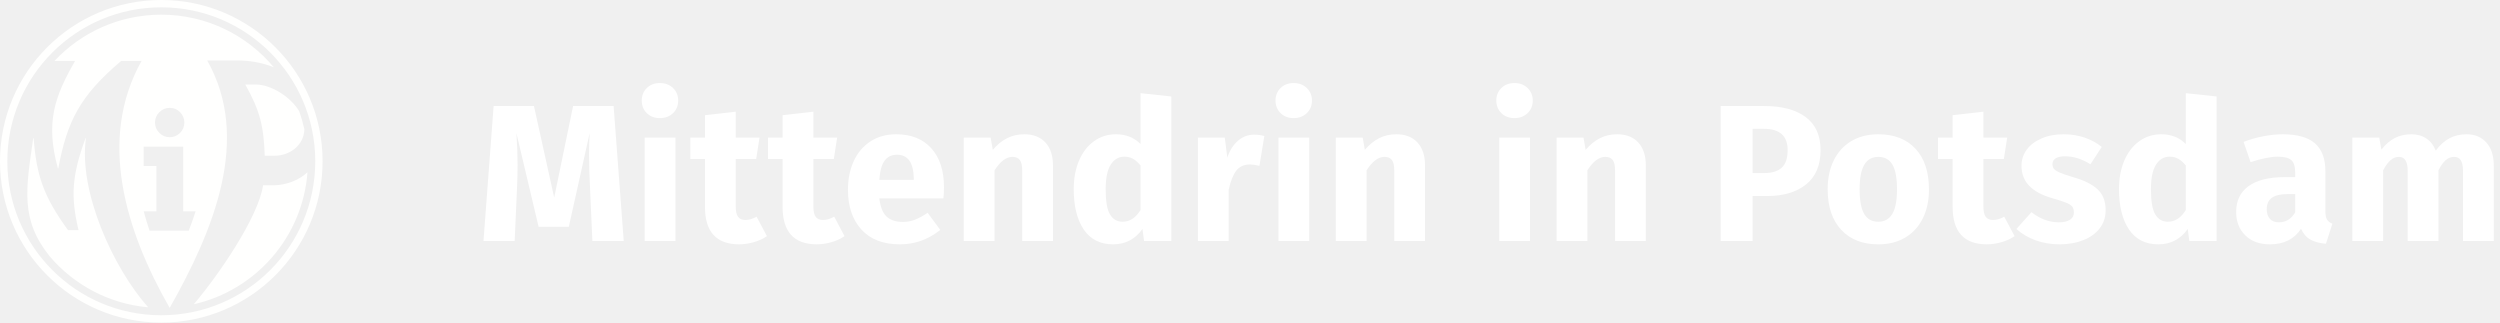
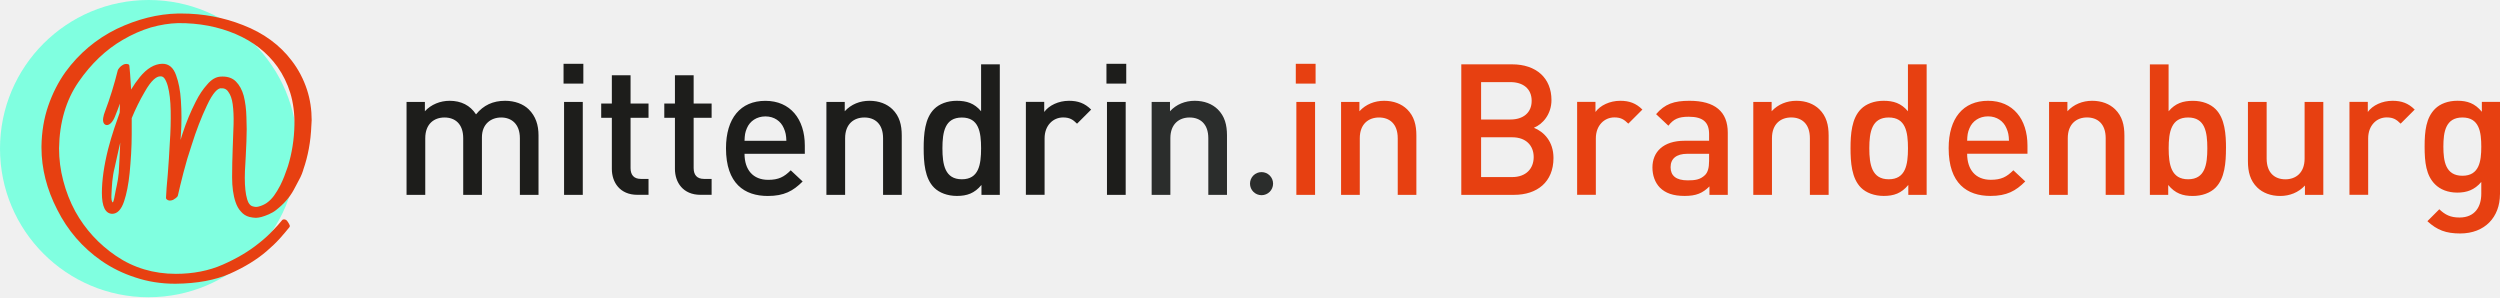
- <svg xmlns="http://www.w3.org/2000/svg" width="248px" height="32px" viewBox="0 0 248 32" version="1.1">
-   <g id="Symbole" stroke="none" stroke-width="1" fill="none" fill-rule="evenodd">
-     <g id="Logo/S-Copy" transform="translate(-16, -8)">
-       <g id="Group" transform="translate(16, 8)">
-         <g id="Mittendrin-in-Potsda" transform="translate(47.962, 8.238)" fill="#FFFFFF" fill-rule="nonzero">
-           <path d="M13.913,15.671 L10.802,15.671 L10.57,10.435 C10.506,9.185 10.473,8.071 10.473,7.092 C10.473,6.345 10.493,5.636 10.531,4.966 L8.464,14.261 L5.469,14.261 L3.266,4.966 C3.343,6.087 3.382,7.143 3.382,8.135 C3.382,8.882 3.362,9.662 3.324,10.473 L3.092,15.671 L0,15.671 L1.005,2.28 L5.005,2.28 L7.014,11.362 L8.889,2.28 L12.908,2.28 L13.913,15.671 Z" id="Path" />
-           <path d="M19.043,5.411 L19.043,15.671 L15.99,15.671 L15.99,5.411 L19.043,5.411 Z M17.498,0 C18.026,0 18.461,0.164 18.802,0.493 C19.143,0.821 19.314,1.237 19.314,1.739 C19.314,2.242 19.143,2.657 18.802,2.986 C18.461,3.314 18.026,3.478 17.498,3.478 C16.969,3.478 16.538,3.314 16.203,2.986 C15.868,2.657 15.7,2.242 15.7,1.739 C15.7,1.237 15.868,0.821 16.203,0.493 C16.538,0.164 16.969,0 17.498,0 Z" id="Shape" />
-           <path d="M28.116,15.188 C27.742,15.446 27.308,15.646 26.812,15.787 C26.316,15.929 25.823,16 25.333,16 C23.092,15.987 21.971,14.75 21.971,12.29 L21.971,7.536 L20.522,7.536 L20.522,5.411 L21.971,5.411 L21.971,3.188 L25.024,2.841 L25.024,5.411 L27.382,5.411 L27.053,7.536 L25.024,7.536 L25.024,12.251 C25.024,12.728 25.101,13.069 25.256,13.275 C25.411,13.481 25.655,13.585 25.99,13.585 C26.338,13.585 26.705,13.475 27.092,13.256 L28.116,15.188 Z" id="Path" />
-           <path d="M35.816,15.188 C35.443,15.446 35.008,15.646 34.512,15.787 C34.016,15.929 33.523,16 33.034,16 C30.792,15.987 29.671,14.75 29.671,12.29 L29.671,7.536 L28.222,7.536 L28.222,5.411 L29.671,5.411 L29.671,3.188 L32.725,2.841 L32.725,5.411 L35.082,5.411 L34.754,7.536 L32.725,7.536 L32.725,12.251 C32.725,12.728 32.802,13.069 32.957,13.275 C33.111,13.481 33.356,13.585 33.691,13.585 C34.039,13.585 34.406,13.475 34.792,13.256 L35.816,15.188 Z" id="Path" />
-           <path d="M45.681,10.338 C45.681,10.763 45.662,11.13 45.623,11.44 L39.266,11.44 C39.369,12.303 39.614,12.908 40,13.256 C40.386,13.604 40.921,13.778 41.604,13.778 C42.016,13.778 42.415,13.704 42.802,13.556 C43.188,13.407 43.607,13.179 44.058,12.87 L45.314,14.57 C44.116,15.523 42.783,16 41.314,16 C39.652,16 38.377,15.51 37.488,14.531 C36.599,13.552 36.155,12.238 36.155,10.589 C36.155,9.546 36.341,8.609 36.715,7.778 C37.089,6.947 37.636,6.29 38.357,5.807 C39.079,5.324 39.942,5.082 40.947,5.082 C42.428,5.082 43.588,5.546 44.425,6.473 C45.262,7.401 45.681,8.689 45.681,10.338 Z M42.686,9.469 C42.66,7.897 42.106,7.111 41.024,7.111 C40.496,7.111 40.087,7.304 39.797,7.691 C39.507,8.077 39.33,8.715 39.266,9.604 L42.686,9.604 L42.686,9.469 Z" id="Shape" />
-           <path d="M53.652,5.082 C54.541,5.082 55.237,5.353 55.739,5.894 C56.242,6.435 56.493,7.195 56.493,8.174 L56.493,15.671 L53.44,15.671 L53.44,8.696 C53.44,8.18 53.359,7.823 53.198,7.623 C53.037,7.424 52.795,7.324 52.473,7.324 C51.855,7.324 51.262,7.768 50.696,8.657 L50.696,15.671 L47.643,15.671 L47.643,5.411 L50.309,5.411 L50.522,6.628 C50.96,6.113 51.433,5.726 51.942,5.469 C52.451,5.211 53.021,5.082 53.652,5.082 Z" id="Path" />
-           <path d="M68.232,1.333 L68.232,15.671 L65.527,15.671 L65.372,14.473 C64.651,15.491 63.678,16 62.454,16 C61.179,16 60.209,15.51 59.546,14.531 C58.882,13.552 58.551,12.213 58.551,10.512 C58.551,9.469 58.725,8.535 59.072,7.71 C59.42,6.886 59.913,6.242 60.551,5.778 C61.188,5.314 61.919,5.082 62.744,5.082 C63.723,5.082 64.535,5.404 65.179,6.048 L65.179,1.005 L68.232,1.333 Z M63.401,13.758 C64.11,13.758 64.702,13.372 65.179,12.599 L65.179,8.174 C64.934,7.878 64.686,7.659 64.435,7.517 C64.184,7.375 63.897,7.304 63.575,7.304 C63.008,7.304 62.557,7.568 62.222,8.097 C61.887,8.625 61.72,9.436 61.72,10.531 C61.72,11.729 61.865,12.567 62.155,13.043 C62.444,13.52 62.86,13.758 63.401,13.758 Z" id="Shape" />
-           <path d="M76.435,5.121 C76.808,5.121 77.15,5.166 77.459,5.256 L76.976,8.213 C76.589,8.122 76.28,8.077 76.048,8.077 C75.443,8.077 74.982,8.287 74.667,8.705 C74.351,9.124 74.103,9.752 73.923,10.589 L73.923,15.671 L70.87,15.671 L70.87,5.411 L73.536,5.411 L73.787,7.401 C74.019,6.692 74.37,6.135 74.841,5.729 C75.311,5.324 75.842,5.121 76.435,5.121 Z" id="Path" />
-           <path d="M81.913,5.411 L81.913,15.671 L78.86,15.671 L78.86,5.411 L81.913,5.411 Z M80.367,0 C80.895,0 81.33,0.164 81.671,0.493 C82.013,0.821 82.184,1.237 82.184,1.739 C82.184,2.242 82.013,2.657 81.671,2.986 C81.33,3.314 80.895,3.478 80.367,3.478 C79.839,3.478 79.407,3.314 79.072,2.986 C78.738,2.657 78.57,2.242 78.57,1.739 C78.57,1.237 78.738,0.821 79.072,0.493 C79.407,0.164 79.839,0 80.367,0 Z" id="Shape" />
-           <path d="M90.56,5.082 C91.449,5.082 92.145,5.353 92.647,5.894 C93.15,6.435 93.401,7.195 93.401,8.174 L93.401,15.671 L90.348,15.671 L90.348,8.696 C90.348,8.18 90.267,7.823 90.106,7.623 C89.945,7.424 89.704,7.324 89.382,7.324 C88.763,7.324 88.171,7.768 87.604,8.657 L87.604,15.671 L84.551,15.671 L84.551,5.411 L87.217,5.411 L87.43,6.628 C87.868,6.113 88.341,5.726 88.85,5.469 C89.359,5.211 89.929,5.082 90.56,5.082 Z" id="Path" />
-           <path d="M103.816,5.411 L103.816,15.671 L100.763,15.671 L100.763,5.411 L103.816,5.411 Z M102.271,0 C102.799,0 103.233,0.164 103.575,0.493 C103.916,0.821 104.087,1.237 104.087,1.739 C104.087,2.242 103.916,2.657 103.575,2.986 C103.233,3.314 102.799,3.478 102.271,3.478 C101.742,3.478 101.311,3.314 100.976,2.986 C100.641,2.657 100.473,2.242 100.473,1.739 C100.473,1.237 100.641,0.821 100.976,0.493 C101.311,0.164 101.742,0 102.271,0 Z" id="Shape" />
-           <path d="M112.464,5.082 C113.353,5.082 114.048,5.353 114.551,5.894 C115.053,6.435 115.304,7.195 115.304,8.174 L115.304,15.671 L112.251,15.671 L112.251,8.696 C112.251,8.18 112.171,7.823 112.01,7.623 C111.849,7.424 111.607,7.324 111.285,7.324 C110.667,7.324 110.074,7.768 109.507,8.657 L109.507,15.671 L106.454,15.671 L106.454,5.411 L109.121,5.411 L109.333,6.628 C109.771,6.113 110.245,5.726 110.754,5.469 C111.262,5.211 111.833,5.082 112.464,5.082 Z" id="Path" />
-           <path d="M127.053,2.28 C128.818,2.28 130.19,2.647 131.169,3.382 C132.148,4.116 132.638,5.205 132.638,6.647 C132.638,8.155 132.158,9.291 131.198,10.058 C130.238,10.824 128.953,11.208 127.343,11.208 L125.894,11.208 L125.894,15.671 L122.725,15.671 L122.725,2.28 L127.053,2.28 Z M127.072,8.928 C127.82,8.928 128.39,8.75 128.783,8.396 C129.176,8.042 129.372,7.459 129.372,6.647 C129.372,5.243 128.586,4.541 127.014,4.541 L125.894,4.541 L125.894,8.928 L127.072,8.928 Z" id="Shape" />
-           <path d="M138.367,5.082 C139.939,5.082 141.169,5.562 142.058,6.522 C142.947,7.481 143.391,8.824 143.391,10.551 C143.391,11.646 143.188,12.602 142.783,13.42 C142.377,14.238 141.797,14.873 141.043,15.324 C140.29,15.775 139.398,16 138.367,16 C136.808,16 135.581,15.52 134.686,14.56 C133.791,13.601 133.343,12.258 133.343,10.531 C133.343,9.436 133.546,8.48 133.952,7.662 C134.357,6.844 134.937,6.209 135.691,5.758 C136.444,5.308 137.337,5.082 138.367,5.082 Z M138.367,7.324 C137.749,7.324 137.285,7.585 136.976,8.106 C136.667,8.628 136.512,9.436 136.512,10.531 C136.512,11.652 136.663,12.47 136.966,12.986 C137.269,13.501 137.736,13.758 138.367,13.758 C138.986,13.758 139.449,13.498 139.758,12.976 C140.068,12.454 140.222,11.646 140.222,10.551 C140.222,9.43 140.071,8.612 139.768,8.097 C139.465,7.581 138.998,7.324 138.367,7.324 Z" id="Shape" />
-           <path d="M151.884,15.188 C151.51,15.446 151.076,15.646 150.58,15.787 C150.084,15.929 149.591,16 149.101,16 C146.86,15.987 145.739,14.75 145.739,12.29 L145.739,7.536 L144.29,7.536 L144.29,5.411 L145.739,5.411 L145.739,3.188 L148.792,2.841 L148.792,5.411 L151.15,5.411 L150.821,7.536 L148.792,7.536 L148.792,12.251 C148.792,12.728 148.87,13.069 149.024,13.275 C149.179,13.481 149.424,13.585 149.758,13.585 C150.106,13.585 150.473,13.475 150.86,13.256 L151.884,15.188 Z" id="Path" />
-           <path d="M156.763,5.082 C157.498,5.082 158.187,5.192 158.831,5.411 C159.475,5.63 160.042,5.939 160.531,6.338 L159.411,8.058 C158.573,7.53 157.729,7.266 156.879,7.266 C156.48,7.266 156.174,7.333 155.961,7.469 C155.749,7.604 155.643,7.794 155.643,8.039 C155.643,8.232 155.691,8.39 155.787,8.512 C155.884,8.634 156.081,8.76 156.377,8.889 C156.673,9.018 157.13,9.172 157.749,9.353 C158.818,9.662 159.614,10.064 160.135,10.56 C160.657,11.056 160.918,11.742 160.918,12.618 C160.918,13.314 160.718,13.916 160.319,14.425 C159.919,14.934 159.372,15.324 158.676,15.594 C157.981,15.865 157.208,16 156.357,16 C155.494,16 154.692,15.865 153.952,15.594 C153.211,15.324 152.583,14.95 152.068,14.473 L153.556,12.812 C154.419,13.481 155.327,13.816 156.28,13.816 C156.744,13.816 157.108,13.733 157.372,13.565 C157.636,13.398 157.768,13.159 157.768,12.85 C157.768,12.605 157.717,12.412 157.614,12.271 C157.51,12.129 157.311,11.997 157.014,11.874 C156.718,11.752 156.248,11.601 155.604,11.42 C154.586,11.124 153.826,10.712 153.324,10.184 C152.821,9.655 152.57,8.998 152.57,8.213 C152.57,7.62 152.741,7.089 153.082,6.618 C153.424,6.148 153.913,5.775 154.551,5.498 C155.188,5.221 155.926,5.082 156.763,5.082 Z" id="Path" />
-           <path d="M171.923,1.333 L171.923,15.671 L169.217,15.671 L169.063,14.473 C168.341,15.491 167.369,16 166.145,16 C164.87,16 163.9,15.51 163.237,14.531 C162.573,13.552 162.242,12.213 162.242,10.512 C162.242,9.469 162.415,8.535 162.763,7.71 C163.111,6.886 163.604,6.242 164.242,5.778 C164.879,5.314 165.61,5.082 166.435,5.082 C167.414,5.082 168.225,5.404 168.87,6.048 L168.87,1.005 L171.923,1.333 Z M167.092,13.758 C167.8,13.758 168.393,13.372 168.87,12.599 L168.87,8.174 C168.625,7.878 168.377,7.659 168.126,7.517 C167.874,7.375 167.588,7.304 167.266,7.304 C166.699,7.304 166.248,7.568 165.913,8.097 C165.578,8.625 165.411,9.436 165.411,10.531 C165.411,11.729 165.556,12.567 165.845,13.043 C166.135,13.52 166.551,13.758 167.092,13.758 Z" id="Shape" />
-           <path d="M182.715,12.696 C182.715,13.082 182.77,13.366 182.879,13.546 C182.989,13.726 183.166,13.862 183.411,13.952 L182.773,15.942 C182.142,15.89 181.626,15.752 181.227,15.527 C180.828,15.301 180.519,14.944 180.3,14.454 C179.63,15.485 178.599,16 177.208,16 C176.19,16 175.378,15.704 174.773,15.111 C174.167,14.519 173.865,13.746 173.865,12.792 C173.865,11.671 174.277,10.815 175.101,10.222 C175.926,9.63 177.118,9.333 178.676,9.333 L179.72,9.333 L179.72,8.889 C179.72,8.283 179.591,7.868 179.333,7.643 C179.076,7.417 178.625,7.304 177.981,7.304 C177.646,7.304 177.24,7.353 176.763,7.449 C176.287,7.546 175.797,7.678 175.295,7.845 L174.599,5.836 C175.243,5.591 175.903,5.404 176.58,5.275 C177.256,5.147 177.884,5.082 178.464,5.082 C179.932,5.082 181.008,5.385 181.691,5.99 C182.374,6.596 182.715,7.504 182.715,8.715 L182.715,12.696 Z M178.097,13.816 C178.792,13.816 179.333,13.488 179.72,12.831 L179.72,11.014 L178.966,11.014 C178.271,11.014 177.752,11.137 177.411,11.382 C177.069,11.626 176.899,12.006 176.899,12.522 C176.899,12.934 177.005,13.253 177.217,13.478 C177.43,13.704 177.723,13.816 178.097,13.816 Z" id="Shape" />
-           <path d="M196.734,5.082 C197.546,5.082 198.196,5.356 198.686,5.903 C199.176,6.451 199.42,7.208 199.42,8.174 L199.42,15.671 L196.367,15.671 L196.367,8.696 C196.367,7.781 196.077,7.324 195.498,7.324 C195.176,7.324 194.892,7.433 194.647,7.652 C194.403,7.871 194.164,8.206 193.932,8.657 L193.932,15.671 L190.879,15.671 L190.879,8.696 C190.879,7.781 190.589,7.324 190.01,7.324 C189.7,7.324 189.42,7.436 189.169,7.662 C188.918,7.887 188.676,8.219 188.444,8.657 L188.444,15.671 L185.391,15.671 L185.391,5.411 L188.058,5.411 L188.271,6.609 C188.67,6.093 189.111,5.71 189.594,5.459 C190.077,5.208 190.628,5.082 191.246,5.082 C191.826,5.082 192.325,5.224 192.744,5.507 C193.163,5.791 193.469,6.19 193.662,6.705 C194.074,6.151 194.528,5.742 195.024,5.478 C195.52,5.214 196.09,5.082 196.734,5.082 Z" id="Path" />
+ <svg xmlns="http://www.w3.org/2000/svg" id="Ebene_2" data-name="Ebene 2" viewBox="0 0 669.271 79.576" version="1.1" width="669.271" height="79.576">
+   <defs id="defs1">
+     <style id="style1">
+       .cls-1 {
+         fill: #80ffe0;
+       }
+ 
+       .cls-2 {
+         fill: #2b2d2c;
+       }
+ 
+       .cls-3 {
+         fill: #1d1d1b;
+       }
+ 
+       .cls-4 {
+         fill: #e74011;
+       }
+     </style>
+   </defs>
+   <g id="Ebene_1-2" data-name="Ebene 1" transform="translate(-30.99138,-30.20716)">
+     <g id="g6">
+       <g id="g9" transform="translate(28.99138)">
+         <g id="g7" transform="translate(0,5.207158)">
+           <path class="cls-1" d="m 41.788,104.568 c 21.976,0 39.788,-17.812 39.788,-39.788 C 81.576,42.805 63.756,25 41.788,25 19.82,25 2,42.812 2,64.788 2,86.763 19.812,104.576 41.788,104.576 v 0 z" id="path1" style="stroke-width:0.729" />
        </g>
-         <path d="M32,16 C32,7.163 24.837,0 16,0 C7.163,0 0,7.163 0,16 C0,24.837 7.163,32 16,32 C24.837,32 32,24.837 32,16 Z M31.273,16 C31.273,24.435 24.435,31.273 16,31.273 C7.565,31.273 0.727,24.435 0.727,16 C0.727,7.565 7.565,0.727 16,0.727 C24.435,0.727 31.273,7.565 31.273,16 Z M30.193,12.822 C30.055,12.204 29.882,11.599 29.668,11.013 C28.742,9.499 26.777,8.387 25.415,8.387 C24.982,8.387 24.766,8.387 24.333,8.387 C25.777,10.958 26.163,12.483 26.262,15.447 C26.663,15.447 26.863,15.447 27.263,15.447 C28.713,15.447 30.157,14.428 30.193,12.822 Z M23.678,5.999 C24.566,5.999 25.949,6.17 27.164,6.678 C24.495,3.486 20.486,1.455 16,1.455 C11.814,1.455 8.044,3.225 5.39,6.055 C5.395,6.052 5.398,6.049 5.403,6.045 C6.203,6.045 6.647,6.045 7.448,6.045 C5.454,9.524 4.474,12.087 5.744,16.703 C5.76,16.703 5.768,16.703 5.784,16.703 C6.648,12.087 7.895,9.524 12.021,6.045 C12.83,6.045 13.234,6.045 14.043,6.045 C9.696,13.794 12.409,22.806 16.818,30.521 C16.827,30.521 16.836,30.52 16.846,30.519 C21.223,22.786 24.933,13.728 20.552,5.999 C21.802,5.999 22.427,5.999 23.678,5.999 Z M18.286,12.16 C18.286,12.561 18.144,12.903 17.86,13.186 C17.576,13.469 17.233,13.611 16.831,13.611 C16.435,13.611 16.094,13.468 15.807,13.182 C15.52,12.895 15.376,12.555 15.376,12.16 C15.376,11.76 15.518,11.417 15.802,11.13 C16.086,10.844 16.429,10.701 16.831,10.701 C17.238,10.701 17.583,10.844 17.864,11.13 C18.145,11.417 18.286,11.76 18.286,12.16 Z M19.407,20.961 C19.199,21.603 18.971,22.243 18.724,22.881 L14.835,22.881 C14.62,22.243 14.425,21.603 14.253,20.961 L15.514,20.961 L15.514,16.468 L14.249,16.468 L14.249,14.549 L18.174,14.549 L18.174,20.961 L19.407,20.961 Z M6.748,22.83 C4.308,19.473 3.626,17.419 3.336,13.71 C3.32,13.71 3.311,13.709 3.295,13.709 C2.585,18.705 1.963,21.775 4.972,25.478 C7.374,28.271 10.817,30.141 14.7,30.485 C11.162,26.503 7.783,18.932 8.525,13.71 C8.508,13.71 8.5,13.71 8.484,13.71 C7.131,17.419 6.992,19.473 7.789,22.83 C7.373,22.83 7.164,22.83 6.748,22.83 Z M26.098,18.379 C25.622,21.597 21.566,27.44 19.224,30.182 C25.362,28.793 30.024,23.525 30.501,17.089 C29.644,17.907 28.298,18.379 27.16,18.379 C26.735,18.379 26.523,18.379 26.098,18.379 L26.098,18.379 Z" id="230919-logos-final_2-copy" fill="#FFFFFE" />
+         <path class="cls-4" d="m 85.44,62.474 c 0,-2.909 -0.416,-5.68 -1.247,-8.224 -0.933,-2.858 -2.304,-5.468 -4.061,-7.75 C 76.946,42.263 72.549,39.04 67.066,36.926 61.875,34.87 56.312,33.827 50.53,33.827 h -0.904 c -5.366,0.109 -10.878,1.495 -16.405,4.127 -5.468,2.69 -10.076,6.562 -13.686,11.52 -1.918,2.683 -3.471,5.731 -4.615,9.048 -1.152,3.325 -1.764,6.985 -1.815,10.886 v 0.314 c 0,5.585 1.414,11.17 4.2,16.58 2.793,5.585 6.781,10.208 11.87,13.737 2.741,1.903 5.796,3.398 9.077,4.448 3.296,1.108 6.854,1.677 10.579,1.677 h 0.168 c 5.738,-0.051 10.652,-0.962 14.604,-2.712 3.879,-1.735 7.145,-3.74 9.719,-5.95 1.363,-1.159 2.588,-2.333 3.631,-3.492 0.977,-1.101 1.83,-2.107 2.537,-2.997 0.109,-0.139 0.139,-0.328 0.066,-0.496 -0.117,-0.284 -0.292,-0.598 -0.518,-0.926 -0.306,-0.569 -0.751,-0.649 -0.992,-0.649 -0.073,0 -0.139,0 -0.211,0.022 -0.124,0.022 -0.241,0.087 -0.314,0.19 -0.693,0.868 -1.582,1.852 -2.654,2.946 -1.065,1.123 -2.297,2.238 -3.689,3.317 -2.603,2.1 -5.826,4.003 -9.559,5.643 -3.704,1.633 -7.925,2.457 -12.548,2.457 -5.935,0 -11.301,-1.604 -15.96,-4.768 -4.623,-3.128 -8.319,-7.16 -10.973,-11.972 -1.385,-2.559 -2.464,-5.323 -3.208,-8.203 -0.744,-2.814 -1.123,-5.731 -1.123,-8.647 0.109,-6.927 1.852,-12.898 5.199,-17.761 3.354,-4.878 7.349,-8.676 11.87,-11.294 2.443,-1.436 4.973,-2.552 7.517,-3.317 2.545,-0.715 4.987,-1.101 7.255,-1.159 5.592,-0.051 10.798,0.941 15.472,2.938 4.659,1.99 8.414,4.936 11.163,8.757 1.48,2.093 2.632,4.448 3.427,6.992 0.795,2.603 1.167,5.483 1.116,8.545 -0.08,3.893 -0.671,7.619 -1.735,11.046 -0.073,0.211 -0.16,0.445 -0.248,0.707 -0.408,1.174 -0.97,2.785 -1.815,4.455 -1.174,2.209 -2.107,3.616 -3.638,4.71 -0.656,0.437 -1.363,0.751 -2.114,0.948 -0.255,0.066 -0.467,0.109 -0.78,0.109 v 0 c -0.343,-0.015 -0.612,-0.087 -0.926,-0.182 -0.394,-0.117 -0.736,-0.43 -1.035,-0.933 -0.284,-0.576 -0.503,-1.291 -0.656,-2.122 -0.306,-1.677 -0.408,-3.828 -0.306,-6.38 0.153,-2.501 0.284,-5.14 0.394,-7.838 0.102,-2.246 0.102,-4.477 0,-6.613 -0.051,-2.114 -0.299,-4.025 -0.722,-5.68 -0.437,-1.589 -1.145,-2.88 -2.085,-3.821 -0.89,-0.89 -2.085,-1.334 -3.558,-1.334 -0.168,0 -0.343,0 -0.503,0.015 -1.291,0.058 -2.523,0.78 -3.638,2.122 -1.123,1.232 -2.151,2.771 -3.055,4.572 -1.363,2.669 -2.53,5.483 -3.478,8.378 -0.219,0.685 -0.416,1.312 -0.598,1.896 0.029,-0.43 0.058,-0.897 0.095,-1.393 0.211,-3.033 0.211,-6.139 0,-9.223 -0.16,-2.596 -0.598,-4.856 -1.283,-6.708 C 48.43,48.315 47.212,47.279 45.514,47.279 h -0.095 c -2.085,0.058 -4.098,1.254 -5.971,3.551 -0.831,1.013 -1.619,2.136 -2.348,3.347 -0.204,-3.398 -0.357,-5.541 -0.467,-6.372 -0.029,-0.204 -0.175,-0.372 -0.372,-0.423 -0.54,-0.139 -1.072,-0.036 -1.538,0.306 -0.416,0.248 -0.787,0.642 -1.123,1.167 -0.029,0.044 -0.051,0.095 -0.066,0.153 -0.933,3.77 -2.085,7.495 -3.427,11.053 -0.408,1.043 -0.787,2.45 -0.277,3.201 0.19,0.27 0.467,0.423 0.787,0.423 0.758,0 1.582,-0.853 2.144,-2.238 0.518,-1.269 0.962,-2.435 1.342,-3.5 -0.015,0.685 -0.029,1.422 -0.044,2.217 0,0.102 -0.015,0.204 -0.051,0.299 -0.467,1.305 -0.948,2.676 -1.414,4.083 -0.627,1.881 -1.181,3.762 -1.655,5.6 -1.101,4.404 -1.662,8.341 -1.662,11.71 0,3.646 0.919,5.527 2.749,5.592 1.371,0 2.443,-1.116 3.186,-3.317 0.678,-2.005 1.181,-4.572 1.495,-7.627 0.153,-1.589 0.284,-3.31 0.394,-5.111 0.102,-1.779 0.16,-3.58 0.16,-5.352 v -4.207 c 1.028,-2.486 2.173,-4.805 3.405,-6.905 1.969,-3.536 3.376,-4.28 4.214,-4.28 0.015,0 0.029,0 0.044,0 0.452,-0.036 0.809,0.146 1.123,0.569 0.335,0.474 0.627,1.159 0.875,2.034 0.459,1.677 0.722,3.901 0.773,6.613 0.051,2.734 -0.029,5.592 -0.233,8.501 -0.153,2.968 -0.335,5.84 -0.547,8.509 -0.262,2.712 -0.423,4.827 -0.474,6.292 0,0.139 0.051,0.27 0.146,0.372 0.401,0.408 0.992,0.481 1.713,0.19 0.022,-0.007 0.036,-0.015 0.058,-0.029 0.532,-0.299 0.911,-0.591 1.159,-0.911 0.044,-0.058 0.08,-0.131 0.095,-0.204 0.357,-1.604 0.846,-3.602 1.48,-6.095 0.62,-2.435 1.378,-4.98 2.253,-7.568 1.181,-3.77 2.537,-7.277 4.032,-10.434 1.706,-3.675 2.931,-4.557 3.646,-4.644 0.941,-0.087 1.633,0.219 2.1,0.948 0,0.007 0.015,0.022 0.022,0.029 0.569,0.766 0.955,1.867 1.152,3.288 0.204,1.531 0.284,3.325 0.233,5.323 -0.051,2.071 -0.131,4.251 -0.233,6.489 -0.102,2.639 -0.16,5.257 -0.16,7.772 0,2.515 0.306,4.819 0.911,6.577 0.343,1.05 0.838,1.932 1.48,2.603 0.591,0.7 1.334,1.167 2.224,1.407 0.583,0.139 1.137,0.219 1.662,0.241 v 0 c 0,0 0,0 0,0 0.058,0 0.08,0 0.131,0 0.445,-0.007 1.013,-0.109 1.487,-0.241 1.108,-0.306 2.793,-0.97 3.864,-1.83 2.136,-1.684 3.646,-3.405 4.739,-5.417 0.357,-0.7 0.671,-1.269 0.948,-1.779 0.62,-1.123 1.108,-2.012 1.582,-3.463 0.015,-0.044 0.022,-0.095 0.022,-0.139 1.276,-3.638 2.005,-7.605 2.165,-11.812 0.051,-0.489 0.08,-0.948 0.08,-1.371 v 0 z m -51.25,5.95 c -0.051,1.327 -0.306,6.876 -0.401,8.057 -0.204,2.384 -0.802,4.397 -1.057,5.993 -0.219,1.342 -0.423,1.786 -0.51,1.918 -0.058,-0.015 -0.087,-0.036 -0.124,-0.073 -0.117,-0.131 -0.386,-0.612 -0.248,-2.289 0.102,-1.939 0.16,-4.331 0.882,-7.116 0.168,-0.722 1.247,-5.738 1.451,-6.496 v 0 z" id="path2" style="stroke-width:0.729" />
+       </g>
+       <g id="g8" transform="translate(0.7071066,-22.64955)">
+         <path class="cls-4" d="M 382.34,105.02 V 80.14 h -5.01 v 24.88 z m 0.14,-29.79 v -5.3 h -5.3 v 5.3 z m 26.98,29.79 v -15.9 c 0,-2.8 -0.59,-5.15 -2.5,-7.02 -1.47,-1.42 -3.58,-2.26 -6.13,-2.26 -2.55,0 -4.91,0.93 -6.62,2.8 v -2.5 h -4.91 v 24.88 h 5.01 V 89.86 c 0,-3.83 2.36,-5.55 5.15,-5.55 2.79,0 5.01,1.67 5.01,5.55 v 15.16 h 5.01 z" id="path3" />
+         <path class="cls-2" d="m 358.76,105.02 v -15.9 c 0,-2.8 -0.59,-5.15 -2.5,-7.02 -1.47,-1.42 -3.58,-2.26 -6.13,-2.26 -2.55,0 -4.91,0.93 -6.63,2.8 v -2.5 h -4.91 v 24.88 h 5.01 V 89.86 c 0,-3.83 2.36,-5.55 5.15,-5.55 2.79,0 5.01,1.67 5.01,5.55 v 15.16 h 5.01 z m 12.34,-3 c 0,-1.71 -1.38,-3.09 -3.09,-3.09 -1.71,0 -3.09,1.38 -3.09,3.09 0,1.71 1.38,3.09 3.09,3.09 1.71,0 3.09,-1.38 3.09,-3.09 z" id="path4" />
+         <path class="cls-3" d="m 174.45,105.02 v -15.9 c 0,-2.8 -0.74,-5.15 -2.65,-7.02 -1.47,-1.42 -3.73,-2.26 -6.28,-2.26 -3.29,0 -5.79,1.18 -7.8,3.63 -1.57,-2.4 -3.97,-3.63 -7.07,-3.63 -2.5,0 -4.96,0.98 -6.62,2.8 v -2.5 h -4.91 v 24.88 h 5.01 V 89.86 c 0,-3.83 2.36,-5.55 5.15,-5.55 2.79,0 5.01,1.67 5.01,5.55 v 15.16 h 5.01 V 89.61 c 0,-3.58 2.45,-5.3 5.15,-5.3 2.7,0 5.01,1.67 5.01,5.55 v 15.16 h 5.01 z m 11.85,0 V 80.14 h -5.01 v 24.88 z m 0.15,-29.79 v -5.3 h -5.3 v 5.3 z m 17.45,29.79 v -4.27 h -2.06 c -1.87,0 -2.75,-1.08 -2.75,-2.9 V 84.4 h 4.81 v -3.83 h -4.81 v -7.56 h -5.01 v 7.56 h -2.85 v 3.83 h 2.85 v 13.69 c 0,3.58 2.16,6.92 6.82,6.92 h 2.99 z m 16.89,0 v -4.27 h -2.06 c -1.87,0 -2.75,-1.08 -2.75,-2.9 V 84.4 h 4.81 v -3.83 h -4.81 v -7.56 h -5.01 v 7.56 h -2.85 v 3.83 h 2.85 v 13.69 c 0,3.58 2.16,6.92 6.82,6.92 h 2.99 z m 24.95,-10.99 v -2.21 c 0,-7.07 -3.88,-11.97 -10.55,-11.97 -6.67,0 -10.55,4.66 -10.55,12.71 0,9.47 4.96,12.76 11.19,12.76 4.37,0 6.77,-1.33 9.33,-3.88 l -3.19,-2.99 c -1.77,1.77 -3.24,2.55 -6.04,2.55 -4.07,0 -6.33,-2.7 -6.33,-6.97 h 16.15 z m -4.95,-3.48 H 229.6 c 0.05,-1.52 0.15,-2.26 0.64,-3.39 0.79,-1.86 2.6,-3.14 4.96,-3.14 2.36,0 4.12,1.28 4.91,3.14 0.49,1.13 0.64,1.86 0.69,3.39 v 0 z m 30.9,14.47 v -15.9 c 0,-2.8 -0.59,-5.15 -2.5,-7.02 -1.47,-1.42 -3.58,-2.26 -6.14,-2.26 -2.56,0 -4.91,0.93 -6.62,2.8 v -2.5 h -4.91 v 24.88 h 5.01 V 89.86 c 0,-3.83 2.36,-5.55 5.15,-5.55 2.79,0 5.01,1.67 5.01,5.55 v 15.16 h 5.01 z m 26.25,0 V 70.08 h -5.01 v 12.56 c -1.82,-2.16 -3.88,-2.8 -6.53,-2.8 -2.5,0 -4.66,0.83 -6.04,2.21 -2.5,2.5 -2.8,6.72 -2.8,10.5 0,3.78 0.29,8.05 2.8,10.55 1.38,1.37 3.58,2.21 6.09,2.21 2.7,0 4.71,-0.69 6.58,-2.94 v 2.65 z m -5.01,-12.46 c 0,4.42 -0.64,8.29 -5.15,8.29 -4.51,0 -5.2,-3.88 -5.2,-8.29 0,-4.41 0.69,-8.24 5.2,-8.24 4.51,0 5.15,3.83 5.15,8.24 z M 322.4,82.2 c -1.72,-1.72 -3.53,-2.36 -5.94,-2.36 -2.8,0 -5.35,1.23 -6.63,2.99 v -2.7 h -4.91 v 24.88 h 5.01 V 89.89 c 0,-3.44 2.26,-5.59 4.96,-5.59 1.72,0 2.6,0.54 3.73,1.67 l 3.78,-3.78 v 0 z m 9.24,22.82 V 80.14 h -5.01 v 24.88 z m 0.15,-29.79 v -5.3 h -5.3 v 5.3 z" id="path5" />
+         <path class="cls-4" d="m 446.165,95.159 c 0,-4.42 -2.55,-7.02 -5.25,-8.1 2.36,-0.93 4.71,-3.63 4.71,-7.41 0,-5.89 -4.07,-9.57 -10.55,-9.57 h -13.59 V 105.019 h 14.13 c 6.18,0 10.55,-3.44 10.55,-9.87 v 0 z m -5.3,-0.25 c 0,3.09 -2.06,5.35 -5.74,5.35 h -8.34 V 89.609 h 8.34 c 3.68,0 5.74,2.21 5.74,5.3 z m -0.54,-15.07 c 0,3.24 -2.31,5.01 -5.69,5.01 h -7.85 v -10.01 h 7.85 c 3.39,0 5.69,1.77 5.69,5.01 v 0 z m 29.65,2.36 c -1.72,-1.72 -3.53,-2.36 -5.94,-2.36 -2.8,0 -5.35,1.23 -6.63,2.99 v -2.7 h -4.91 v 24.88 h 5.01 V 89.889 c 0,-3.44 2.26,-5.6 4.96,-5.6 1.72,0 2.6,0.54 3.73,1.67 l 3.78,-3.78 v 0 z m 22.85,22.82 V 88.379 c 0,-5.64 -3.43,-8.54 -10.26,-8.54 -4.12,0 -6.58,0.83 -8.93,3.58 l 3.29,3.09 c 1.37,-1.77 2.7,-2.4 5.45,-2.4 3.88,0 5.45,1.52 5.45,4.66 v 1.77 h -6.58 c -5.69,0 -8.59,2.99 -8.59,7.16 0,2.11 0.69,4.02 1.96,5.35 1.52,1.52 3.58,2.26 6.67,2.26 3.09,0 4.81,-0.74 6.63,-2.55 v 2.26 z m -5.01,-8.98 c 0,1.77 -0.34,2.94 -1.08,3.68 -1.32,1.28 -2.75,1.42 -4.66,1.42 -3.14,0 -4.56,-1.28 -4.56,-3.53 0,-2.25 1.52,-3.58 4.47,-3.58 h 5.84 v 2.01 0 z m 32.01,8.98 V 89.119 c 0,-2.8 -0.59,-5.15 -2.5,-7.02 -1.47,-1.42 -3.58,-2.26 -6.13,-2.26 -2.55,0 -4.91,0.93 -6.63,2.8 v -2.5 h -4.91 V 105.019 h 5 V 89.849 c 0,-3.83 2.36,-5.55 5.15,-5.55 2.79,0 5,1.67 5,5.55 V 105.019 h 5.01 z m 26.24,0 V 70.079 h -5.01 v 12.56 c -1.82,-2.16 -3.88,-2.8 -6.53,-2.8 -2.5,0 -4.66,0.83 -6.04,2.21 -2.5,2.5 -2.8,6.72 -2.8,10.5 0,3.78 0.3,8.05 2.8,10.55 1.37,1.37 3.58,2.21 6.09,2.21 2.7,0 4.71,-0.69 6.58,-2.94 v 2.65 z m -5,-12.46 c 0,4.42 -0.64,8.29 -5.15,8.29 -4.51,0 -5.2,-3.88 -5.2,-8.29 0,-4.41 0.69,-8.25 5.2,-8.25 4.51,0 5.15,3.83 5.15,8.25 z m 31.99,1.47 v -2.21 c 0,-7.07 -3.88,-11.98 -10.55,-11.98 -6.67,0 -10.55,4.66 -10.55,12.71 0,9.47 4.96,12.76 11.19,12.76 4.37,0 6.77,-1.33 9.32,-3.88 l -3.19,-2.99 c -1.77,1.77 -3.24,2.55 -6.04,2.55 -4.07,0 -6.33,-2.7 -6.33,-6.97 h 16.15 z m -4.96,-3.49 h -11.19 c 0.05,-1.52 0.15,-2.26 0.64,-3.39 0.79,-1.87 2.6,-3.14 4.96,-3.14 2.36,0 4.12,1.28 4.91,3.14 0.49,1.13 0.64,1.86 0.69,3.39 v 0 z m 30.91,14.48 V 89.119 c 0,-2.8 -0.59,-5.15 -2.5,-7.02 -1.47,-1.42 -3.58,-2.26 -6.13,-2.26 -2.55,0 -4.91,0.93 -6.63,2.8 v -2.5 h -4.91 V 105.019 h 5.01 V 89.849 c 0,-3.83 2.36,-5.55 5.15,-5.55 2.79,0 5,1.67 5,5.55 V 105.019 Z m 27.2,-12.46 c 0,-3.78 -0.29,-8 -2.8,-10.5 -1.37,-1.37 -3.53,-2.21 -6.04,-2.21 -2.65,0 -4.71,0.64 -6.53,2.8 v -12.56 h -5.01 v 34.94 h 4.91 v -2.65 c 1.86,2.26 3.88,2.94 6.58,2.94 2.5,0 4.71,-0.83 6.08,-2.21 2.5,-2.5 2.8,-6.77 2.8,-10.55 v 0 z m -5,0 c 0,4.42 -0.64,8.29 -5.15,8.29 -4.51,0 -5.2,-3.88 -5.2,-8.29 0,-4.41 0.69,-8.25 5.2,-8.25 4.51,0 5.15,3.83 5.15,8.25 z m 31.05,12.46 V 80.139 h -5.01 v 15.17 c 0,3.83 -2.36,5.55 -5.15,5.55 -2.79,0 -5.01,-1.67 -5.01,-5.55 v -15.17 h -5.01 v 15.9 c 0,2.8 0.59,5.15 2.5,7.02 1.47,1.42 3.58,2.26 6.13,2.26 2.55,0 4.91,-0.93 6.63,-2.8 v 2.5 h 4.91 z m 24.47,-22.82 c -1.72,-1.72 -3.53,-2.36 -5.94,-2.36 -2.8,0 -5.35,1.23 -6.62,2.99 v -2.7 h -4.91 v 24.88 h 5.01 V 89.889 c 0,-3.44 2.26,-5.6 4.96,-5.6 1.72,0 2.6,0.54 3.73,1.67 l 3.78,-3.78 v 0 z m 22.83,22.67 V 80.129 h -4.86 v 2.65 c -1.86,-2.26 -3.88,-2.95 -6.53,-2.95 -2.5,0 -4.61,0.79 -5.99,2.16 -2.4,2.4 -2.8,5.89 -2.8,10.11 0,4.22 0.39,7.71 2.8,10.11 1.37,1.37 3.43,2.21 5.94,2.21 2.51,0 4.61,-0.69 6.43,-2.85 v 3.19 c 0,3.34 -1.62,6.33 -5.84,6.33 -2.45,0 -3.83,-0.74 -5.4,-2.21 l -3.19,3.19 c 2.6,2.4 5.01,3.29 8.78,3.29 6.63,0 10.65,-4.42 10.65,-10.5 v 0 z m -5.01,-12.76 c 0,3.93 -0.54,7.8 -5.05,7.8 -4.51,0 -5.1,-3.88 -5.1,-7.8 0,-3.92 0.59,-7.8 5.1,-7.8 4.51,0 5.05,3.88 5.05,7.8 z" id="path6" />
      </g>
    </g>
  </g>
</svg>
